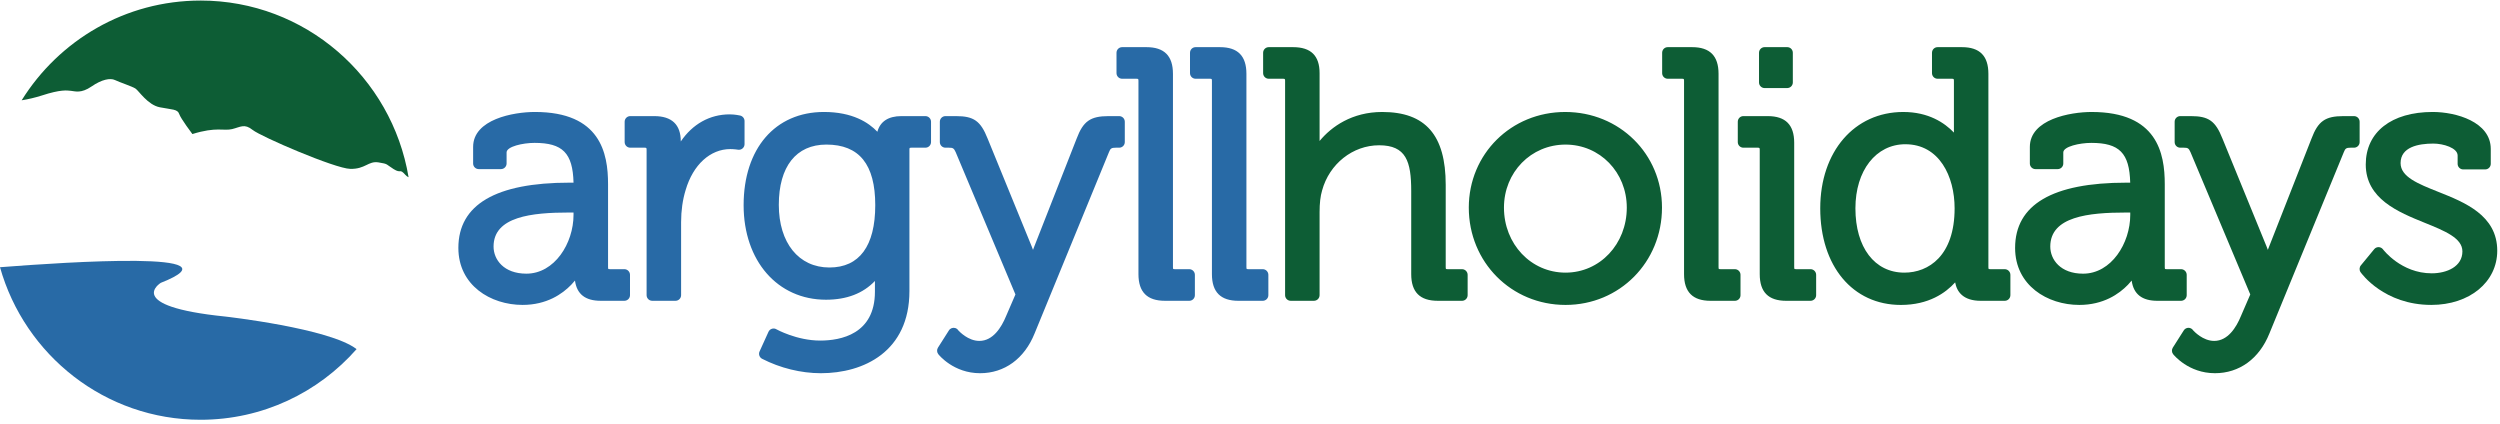
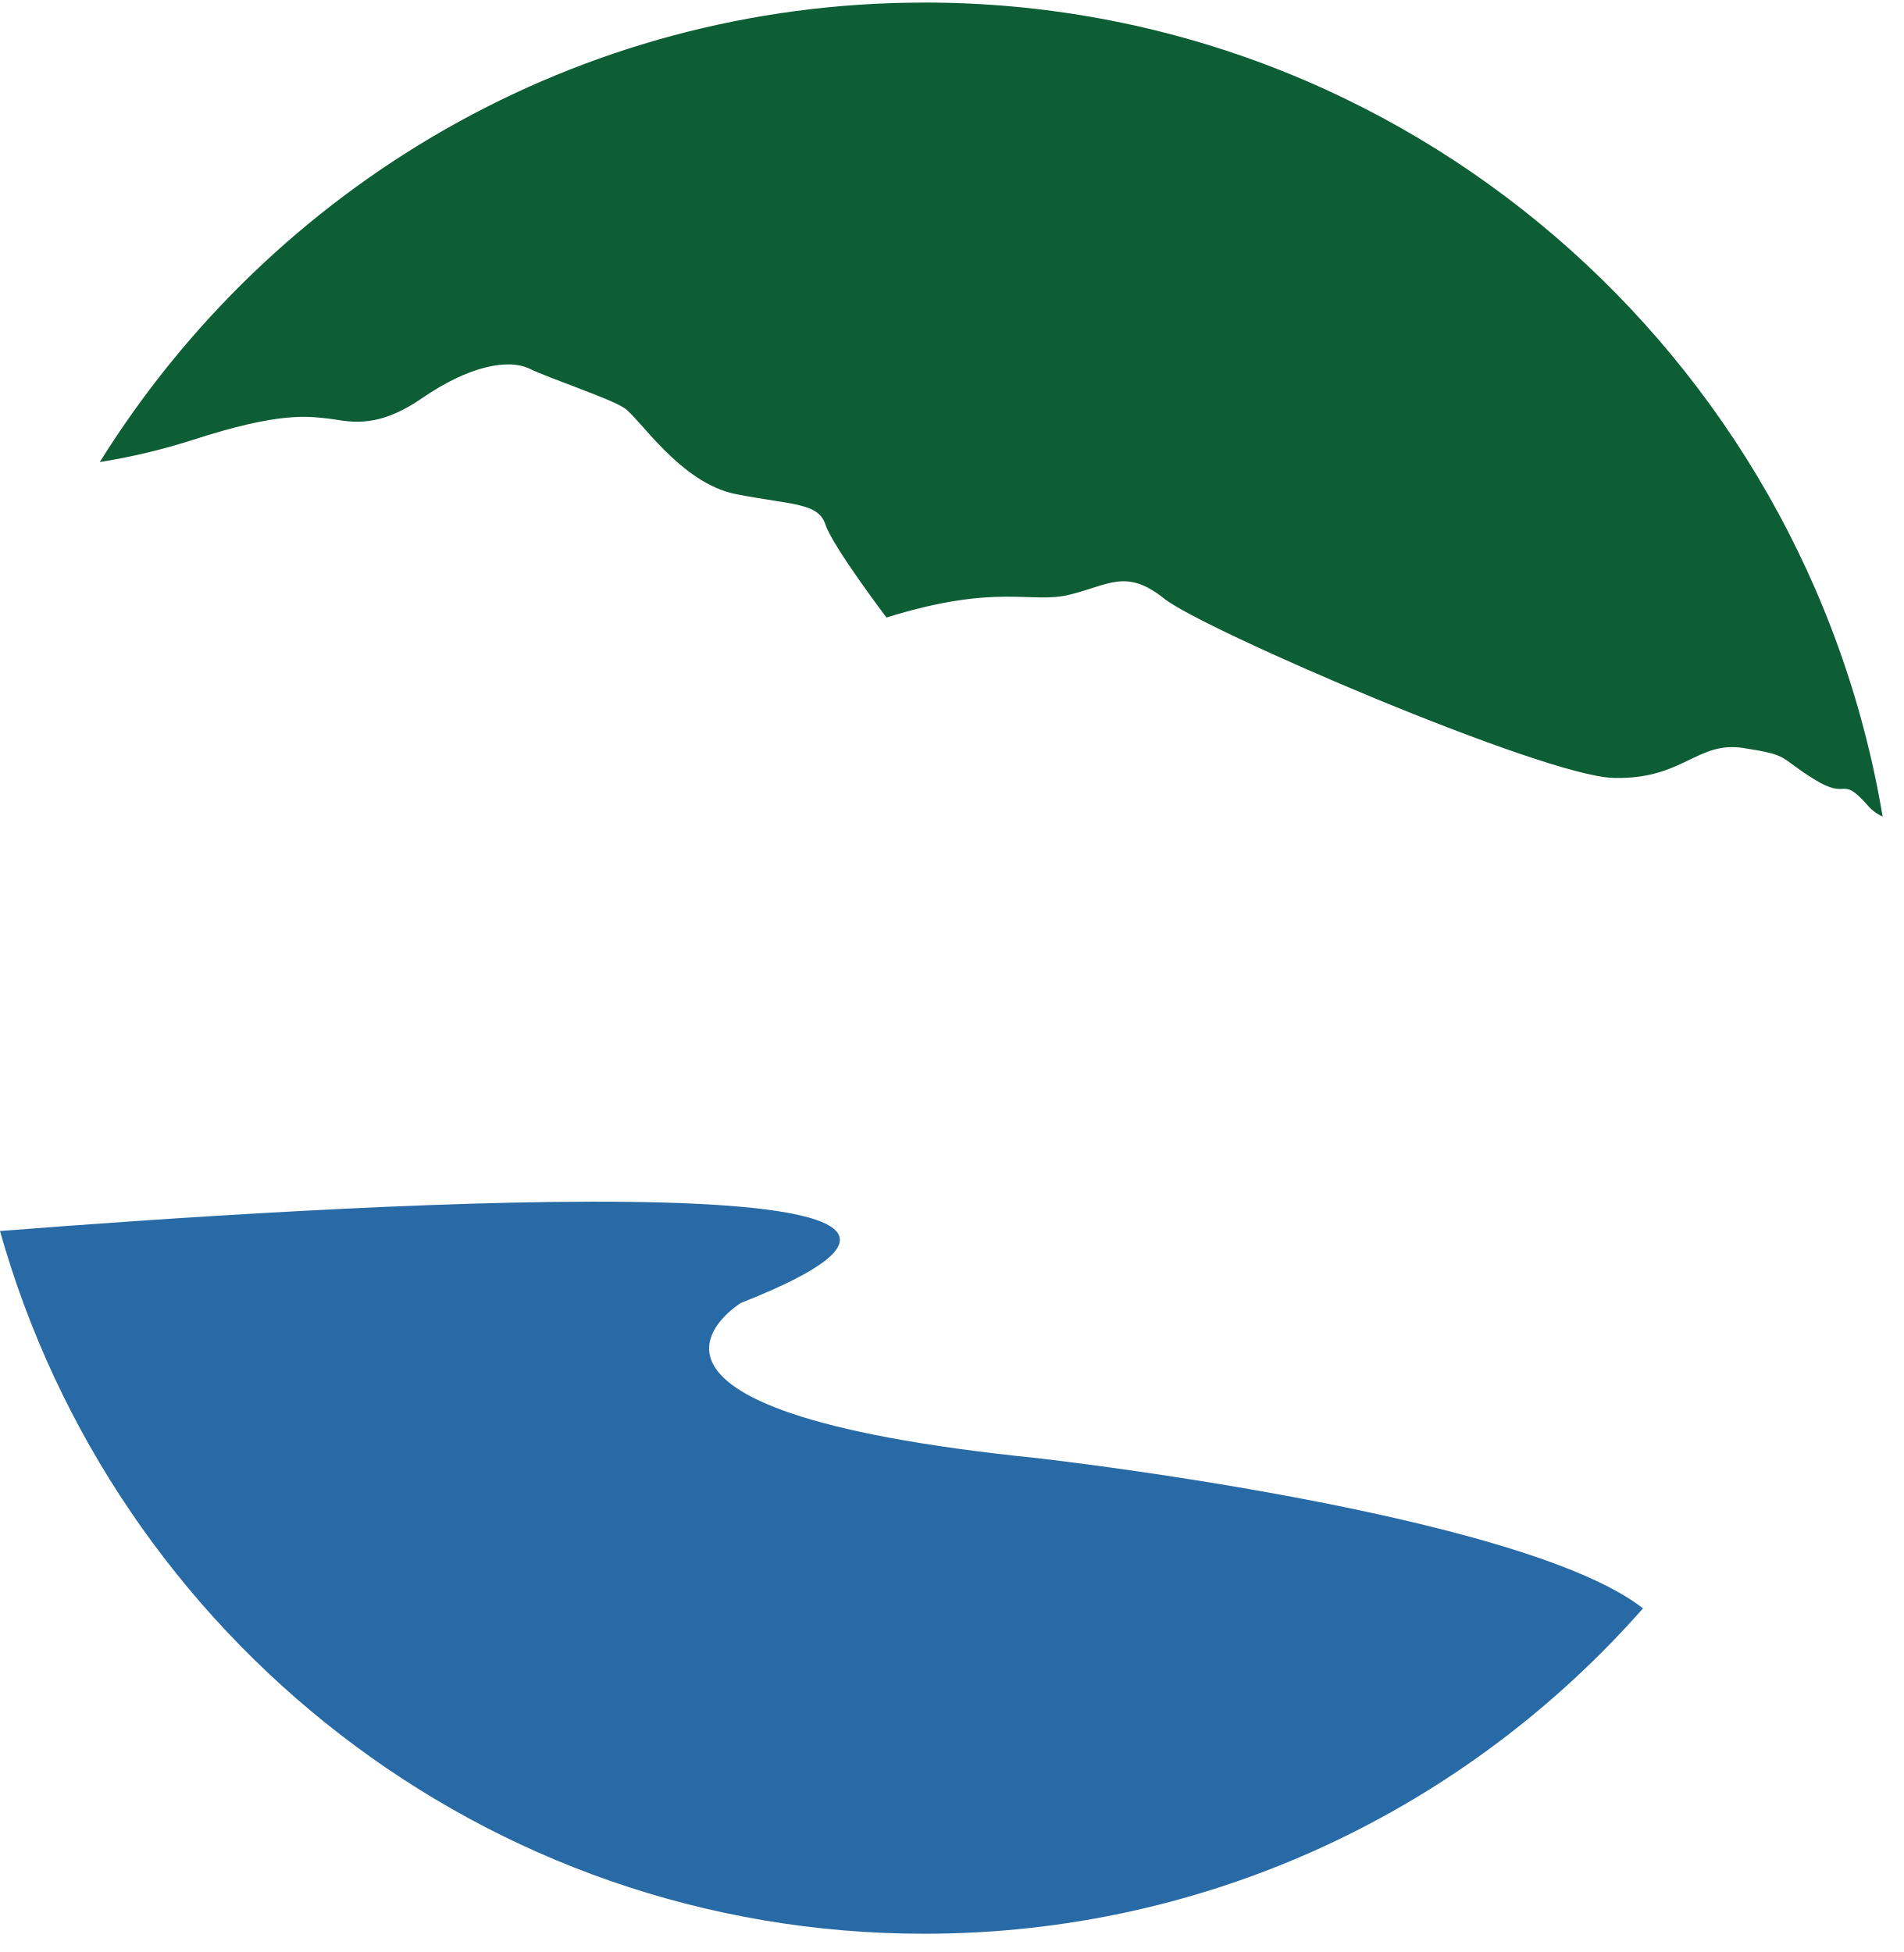
- <svg xmlns="http://www.w3.org/2000/svg" width="236" height="40">
-   <g fill="none" fill-rule="evenodd">
-     <path d="M53.732 20.062c-3.53 0-7.14.38-7.14 3.212 0 1.236.967 2.56 3.097 2.56 2.665 0 4.452-2.868 4.452-5.553v-.22h-.409zm-4.402 8.722c-3.012 0-6.06-1.844-6.06-5.38 0-4.088 3.53-6.161 10.494-6.161h.377c-.071-2.8-1.031-3.755-3.68-3.755-1.1 0-2.639.343-2.639.9v1.043a.532.532 0 01-.528.533H45.19a.53.53 0 01-.527-.533v-1.563c0-2.61 3.816-3.298 5.833-3.298 6.186 0 6.904 3.89 6.904 6.813v7.843c0 .101.019.15.025.164.01 0 .057.02.158.02h1.36c.29 0 .529.244.529.532v1.92a.532.532 0 01-.529.533h-2.234c-1.457 0-2.258-.628-2.432-1.91a6.324 6.324 0 01-.352.396c-.84.87-2.318 1.903-4.594 1.903zm12.24-.389a.532.532 0 01-.531-.533V14.126c0-.16-.022-.184-.182-.184h-1.36a.53.53 0 01-.53-.532v-1.917a.53.53 0 01.53-.532h2.264c1.66 0 2.505.803 2.505 2.386v.007c1.104-1.632 2.729-2.558 4.614-2.558.507 0 .976.108.995.112.239.058.41.273.41.52v2.181a.532.532 0 01-.53.53c-.032 0-.059-.004-.086-.007 0 0-.356-.059-.725-.059-1.898 0-3.516 1.478-4.216 3.853-.284.913-.432 1.96-.432 3.038v6.898a.53.53 0 01-.526.533h-2.2m16.438-14.747c-2.851 0-4.488 2.077-4.488 5.688 0 3.59 1.877 5.916 4.778 5.916 2.829 0 4.326-2.034 4.326-5.884 0-3.846-1.508-5.72-4.616-5.72zm-.518 21.583c-1.871 0-3.839-.484-5.547-1.361a.533.533 0 01-.24-.694l.842-1.854a.531.531 0 01.317-.284.496.496 0 01.422.043c.016.01 1.925 1.069 4.141 1.069 1.93 0 5.168-.599 5.168-4.612v-1.014c-1.124 1.178-2.669 1.77-4.617 1.77-4.58 0-7.778-3.67-7.778-8.926 0-5.344 2.977-8.798 7.584-8.798 2.689 0 4.216.995 5.042 1.868.265-.97 1.037-1.477 2.268-1.477h2.267a.53.53 0 01.53.532v1.917a.53.53 0 01-.53.532h-1.327c-.1 0-.15.017-.158.027a.357.357 0 00-.024.157v13.347c0 5.717-4.318 7.758-8.36 7.758zm15.026 0c-2.49 0-3.885-1.72-3.94-1.796a.535.535 0 01-.032-.618l1.035-1.629a.527.527 0 01.593-.222.517.517 0 01.293.222c.093.098.92.994 1.986.994 1.289 0 2.083-1.275 2.522-2.341l.884-2.044-5.639-13.43c-.17-.385-.274-.425-.646-.425h-.325a.528.528 0 01-.526-.532v-1.917a.53.53 0 01.526-.532h1.003c1.677 0 2.32.457 2.982 2.122l4.174 10.213.11.292c.034-.095.07-.19.106-.282l4.012-10.22c.62-1.645 1.298-2.125 3.017-2.125h1.001a.53.53 0 01.529.532v1.917a.529.529 0 01-.529.532h-.322c-.406 0-.507.07-.64.413l-7.027 17.128c-.96 2.38-2.837 3.748-5.147 3.748" fill="#286AA6" />
-     <path d="M109.972 28.395c-1.685 0-2.502-.824-2.502-2.518V7.617c0-.16-.023-.183-.185-.183h-1.358a.531.531 0 01-.529-.53v-1.92a.53.53 0 01.529-.533h2.297c1.683 0 2.503.824 2.503 2.518v18.258c0 .101.019.15.024.164.01 0 .056.02.162.02h1.354c.294 0 .53.244.53.532v1.92a.53.53 0 01-.53.533h-2.295m6.936 0c-1.683 0-2.502-.824-2.502-2.518V7.617c0-.16-.023-.183-.183-.183h-1.361a.529.529 0 01-.526-.53v-1.92c0-.296.235-.533.526-.533h2.302c1.68 0 2.498.824 2.498 2.518v18.258c0 .101.021.15.027.164.008 0 .055.02.158.02h1.358c.292 0 .528.244.528.532v1.92a.53.53 0 01-.528.533h-2.297" fill="#286AA6" />
-     <path d="M135.722 28.395c-1.684 0-2.503-.824-2.503-2.518v-7.843c0-2.8-.483-4.32-3.031-4.32-2.485 0-4.699 1.756-5.382 4.265-.162.545-.237 1.21-.237 2.043v7.84a.533.533 0 01-.53.533h-2.2a.53.53 0 01-.526-.533V7.618c0-.16-.025-.184-.186-.184h-1.359a.53.53 0 01-.529-.53v-1.92a.53.53 0 01.53-.533h2.296c1.685 0 2.504.805 2.504 2.455v6.403c1.12-1.357 3.062-2.738 5.911-2.738 4.09 0 5.995 2.186 5.995 6.879v7.777c0 .101.02.15.026.164.006 0 .056.02.158.02h1.36c.289 0 .526.244.526.532v1.92a.531.531 0 01-.526.533h-2.297m12.065-14.747c-3.26 0-5.813 2.613-5.813 5.95 0 3.44 2.554 6.138 5.813 6.138 3.243 0 5.782-2.698 5.782-6.139 0-3.336-2.54-5.949-5.782-5.949zm0 15.136c-5.122 0-9.133-4.036-9.133-9.187 0-5.06 3.997-9.027 9.101-9.027 5.123 0 9.137 3.968 9.137 9.027 0 5.151-4 9.187-9.105 9.187zm13.692-.389c-1.685 0-2.505-.824-2.505-2.518V7.617c0-.16-.02-.183-.183-.183h-1.36a.528.528 0 01-.524-.53v-1.92c0-.296.234-.533.525-.533h2.3c1.683 0 2.499.824 2.499 2.518v18.258c0 .101.023.15.026.164.008 0 .057.02.16.02h1.357c.294 0 .53.244.53.532v1.92a.53.53 0 01-.53.533h-2.295m5.1-20.081a.532.532 0 01-.528-.533V4.983a.53.53 0 01.529-.533h2.136c.293 0 .527.237.527.533V7.78a.53.53 0 01-.527.533h-2.136zm2.04 20.081c-1.685 0-2.5-.824-2.5-2.518V14.126c0-.16-.025-.184-.188-.184h-1.36a.526.526 0 01-.524-.532v-1.917c0-.294.234-.532.523-.532h2.302c1.683 0 2.5.823 2.5 2.514v11.75c0 .102.022.151.027.165.008 0 .055.02.158.02h1.357c.294 0 .53.244.53.532v1.92a.53.53 0 01-.53.533h-2.296zm11.248-14.78c-2.777 0-4.716 2.486-4.716 6.048 0 3.689 1.811 6.073 4.618 6.073 2.293 0 4.746-1.592 4.746-6.073 0-3.006-1.44-6.047-4.648-6.047zm-.423 15.17c-4.554 0-7.613-3.667-7.613-9.122 0-5.354 3.224-9.093 7.84-9.093 2.386 0 3.898 1.024 4.779 1.944V7.618c0-.16-.021-.184-.184-.184h-1.357a.529.529 0 01-.529-.53v-1.92c0-.296.235-.533.529-.533h2.295c1.685 0 2.5.824 2.5 2.518v18.258c0 .101.022.15.03.164 0 0 .054.02.156.02h1.357c.293 0 .534.244.534.532v1.92a.535.535 0 01-.534.533h-2.264c-1.658 0-2.253-.847-2.417-1.74-.893.991-2.493 2.13-5.122 2.13zm21.243-8.723c-3.531 0-7.141.38-7.141 3.212 0 1.236.969 2.56 3.096 2.56 2.664 0 4.454-2.868 4.454-5.553v-.22h-.41zm-4.403 8.722c-3.01 0-6.058-1.844-6.058-5.38 0-4.088 3.528-6.161 10.493-6.161h.373c-.07-2.8-1.028-3.755-3.673-3.755-1.104 0-2.644.343-2.644.9v1.043a.53.53 0 01-.53.533h-2.1a.53.53 0 01-.527-.533v-1.563c0-2.61 3.816-3.298 5.831-3.298 6.19 0 6.905 3.89 6.905 6.813v7.843c0 .101.018.15.026.164.006 0 .057.02.158.02h1.355c.293 0 .532.244.532.532v1.92a.533.533 0 01-.532.533h-2.23c-1.457 0-2.258-.628-2.434-1.91a6.08 6.08 0 01-.351.396c-.84.87-2.317 1.903-4.594 1.903z" fill="#0D5D35" />
-     <path d="M209.083 35.23c-2.487 0-3.88-1.72-3.939-1.795a.536.536 0 01-.03-.618l1.035-1.629a.525.525 0 01.886 0c.09.098.922.994 1.985.994 1.29 0 2.086-1.275 2.521-2.341l.885-2.044-5.642-13.43c-.165-.385-.272-.425-.643-.425h-.326a.53.53 0 01-.528-.532v-1.917a.53.53 0 01.528-.532h1.005c1.678 0 2.32.457 2.98 2.122l4.175 10.213c.034.098.075.197.11.292.035-.095.072-.19.108-.282l4.012-10.22c.62-1.645 1.293-2.125 3.014-2.125h1.003a.53.53 0 01.527.532v1.917a.529.529 0 01-.527.532h-.323c-.406 0-.507.07-.639.413l-7.03 17.128c-.957 2.38-2.835 3.748-5.147 3.748m20.434-6.447c-4.463 0-6.59-2.963-6.677-3.087a.535.535 0 01.028-.648l1.258-1.527a.523.523 0 01.407-.193h.016a.532.532 0 01.41.216c.016.02 1.707 2.256 4.594 2.256 1.44 0 2.898-.64 2.898-2.07 0-1.259-1.656-1.93-3.57-2.704-2.477-1.005-5.554-2.25-5.554-5.501 0-3.059 2.422-4.956 6.322-4.956 2.201 0 5.479.93 5.479 3.494v1.4a.53.53 0 01-.532.53h-2.07a.528.528 0 01-.526-.53v-.782c0-.723-1.355-1.128-2.29-1.128-1.41 0-3.095.32-3.095 1.844 0 1.298 1.652 1.953 3.565 2.715 2.477.984 5.56 2.207 5.56 5.553 0 2.963-2.615 5.118-6.223 5.118" fill="#0D5D35" />
+ <svg xmlns="http://www.w3.org/2000/svg" width="39" height="40">
+   <g fill="none">
    <path d="M15.178 26.7c7.75-3.054-8.746-1.978-15.178-1.474 2.339 8.307 9.928 14.4 18.934 14.4 5.862 0 11.124-2.577 14.727-6.668-2.525-1.97-12.41-3.078-12.41-3.078-9.655-.984-6.073-3.18-6.073-3.18" fill="#286AA6" />
    <path d="M18.934.053c-7.121 0-13.367 3.76-16.889 9.415a12.97 12.97 0 001.893-.45c1.813-.591 2.387-.482 2.775-.442.385.039.95.261 1.928-.413.977-.673 1.77-.815 2.208-.608.433.21 1.633.604 1.935.802.309.193 1.153 1.548 2.3 1.77 1.15.225 1.68.17 1.828.624.151.454 1.25 1.903 1.25 1.903 2.28-.71 2.952-.272 3.747-.467.802-.194 1.162-.547 1.944.081.785.631 7.777 3.643 9.208 3.673 1.43.036 1.7-.765 2.664-.612.962.151.698.177 1.435.635.735.461.531-.111 1.116.553a.835.835 0 00.294.215C36.985 7.264 28.797.052 18.934.052" fill="#0D5D35" />
  </g>
</svg>
